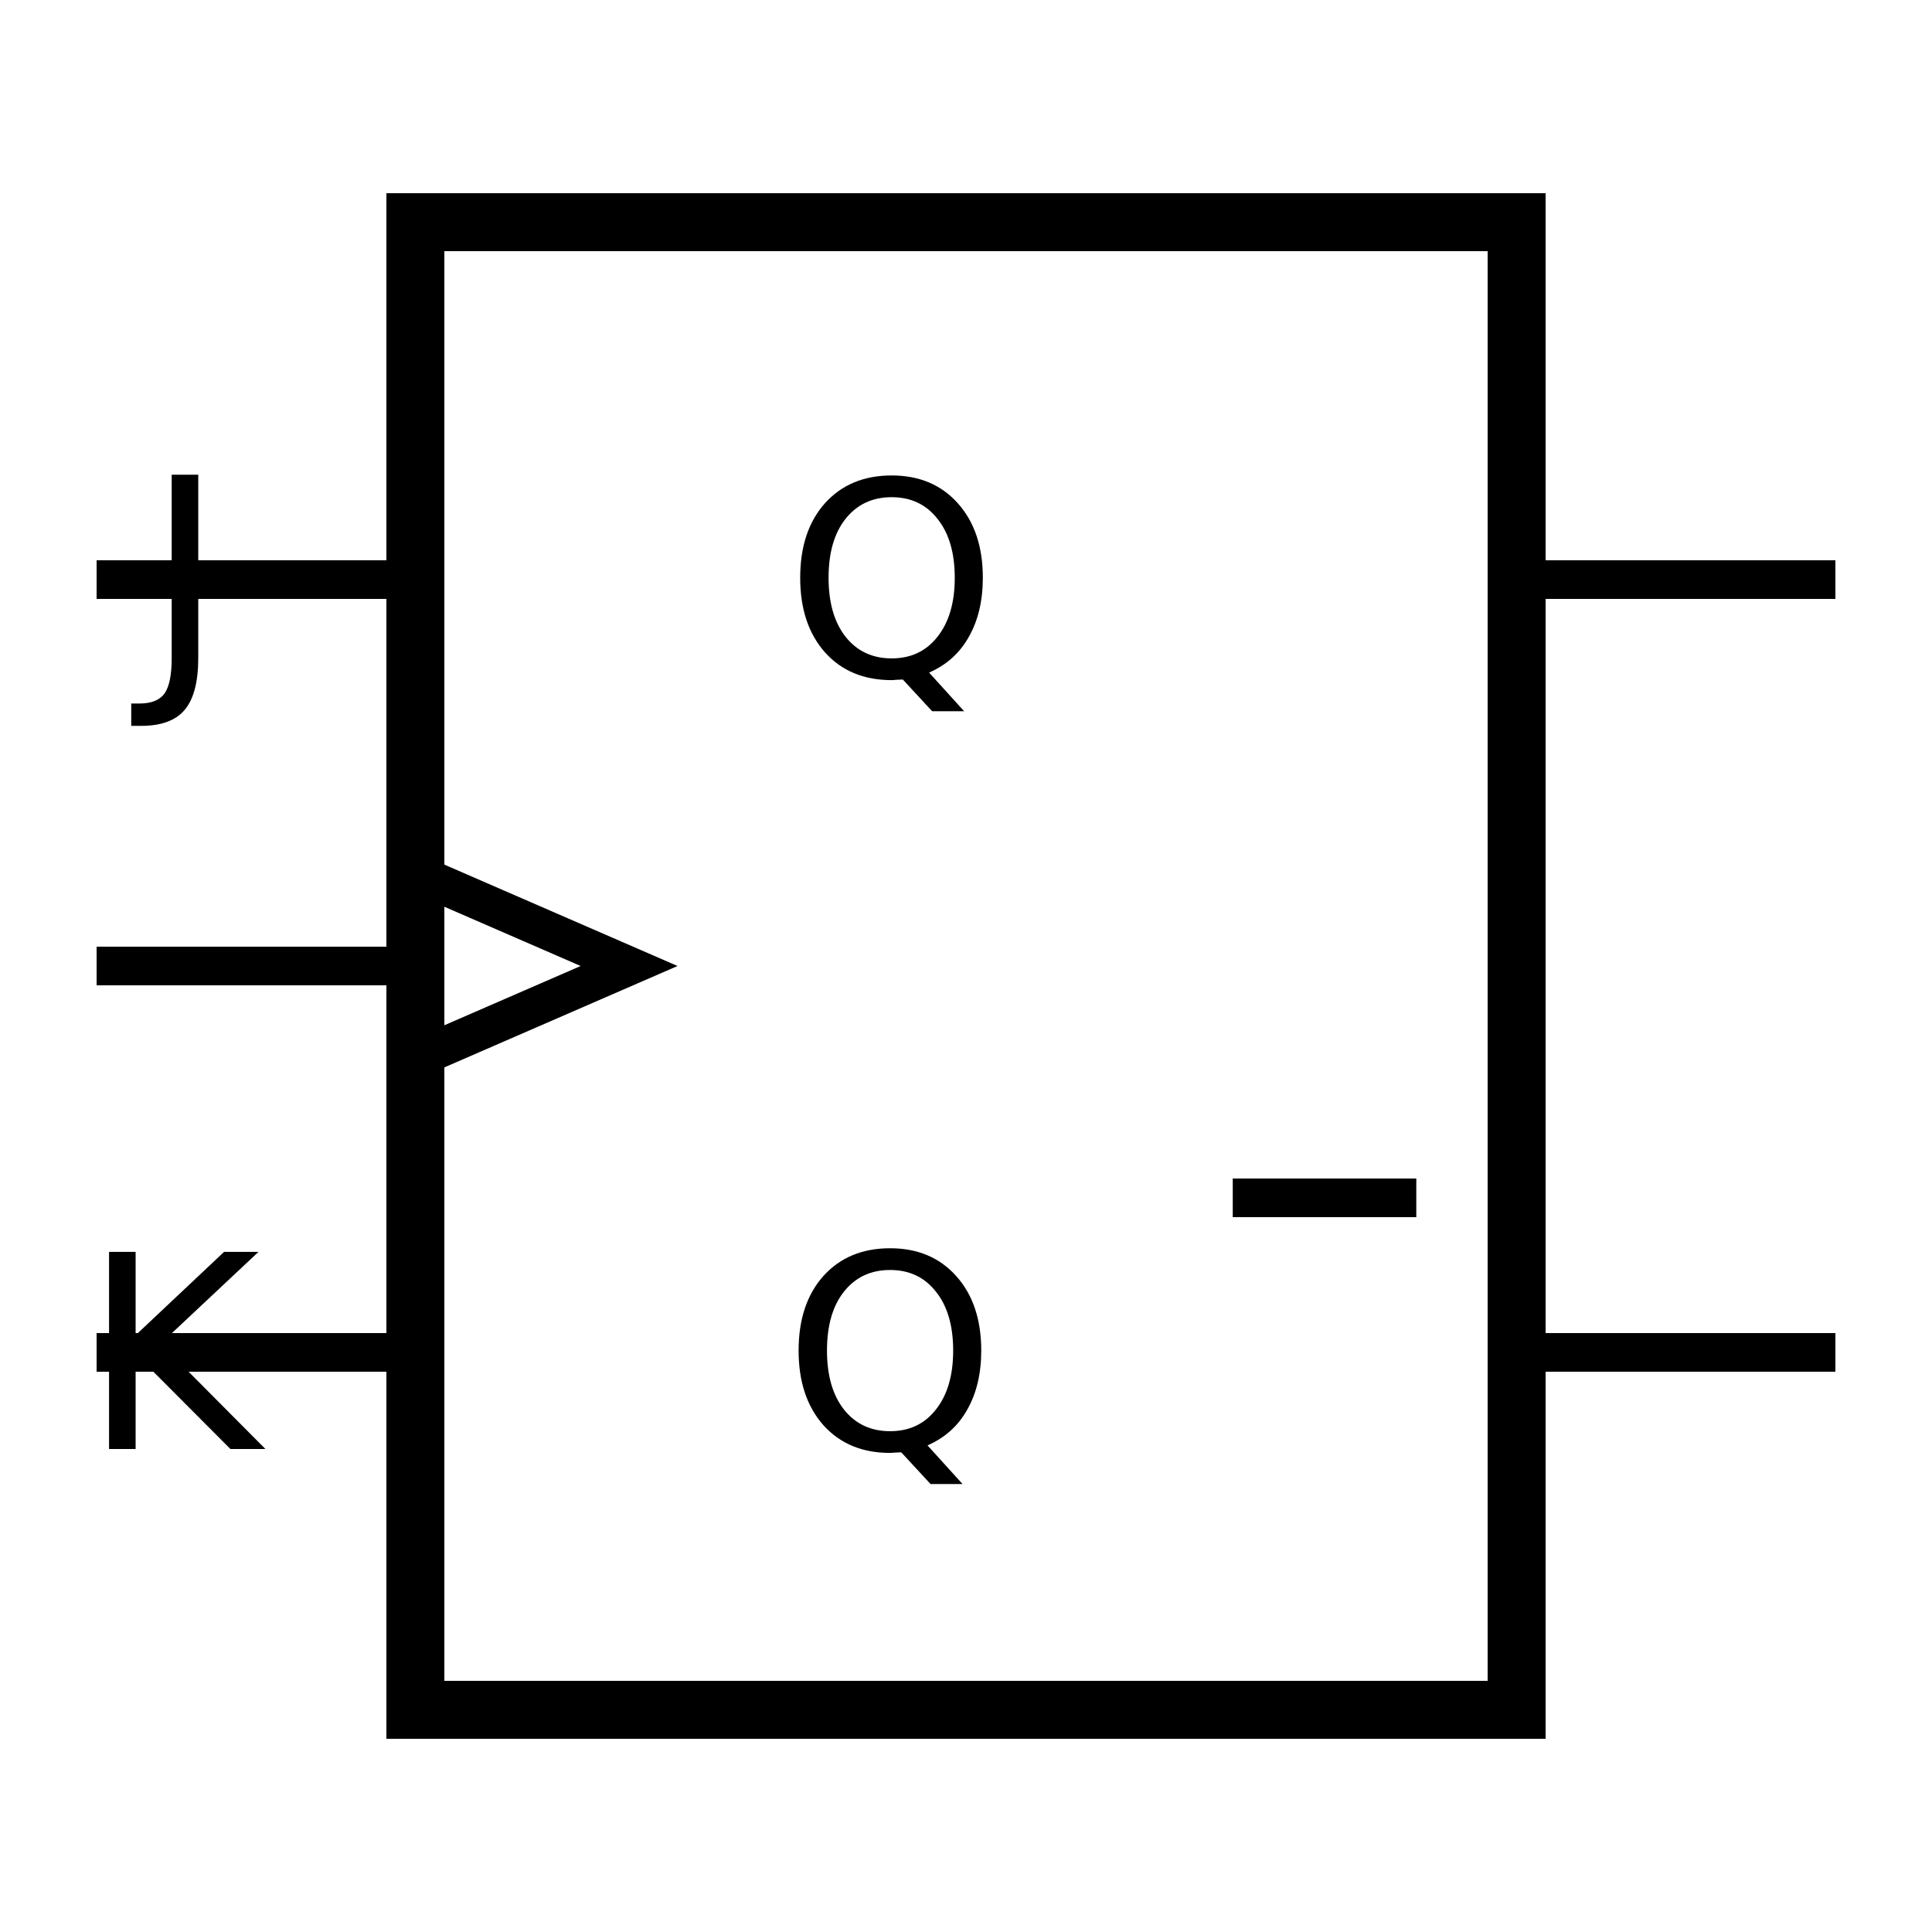
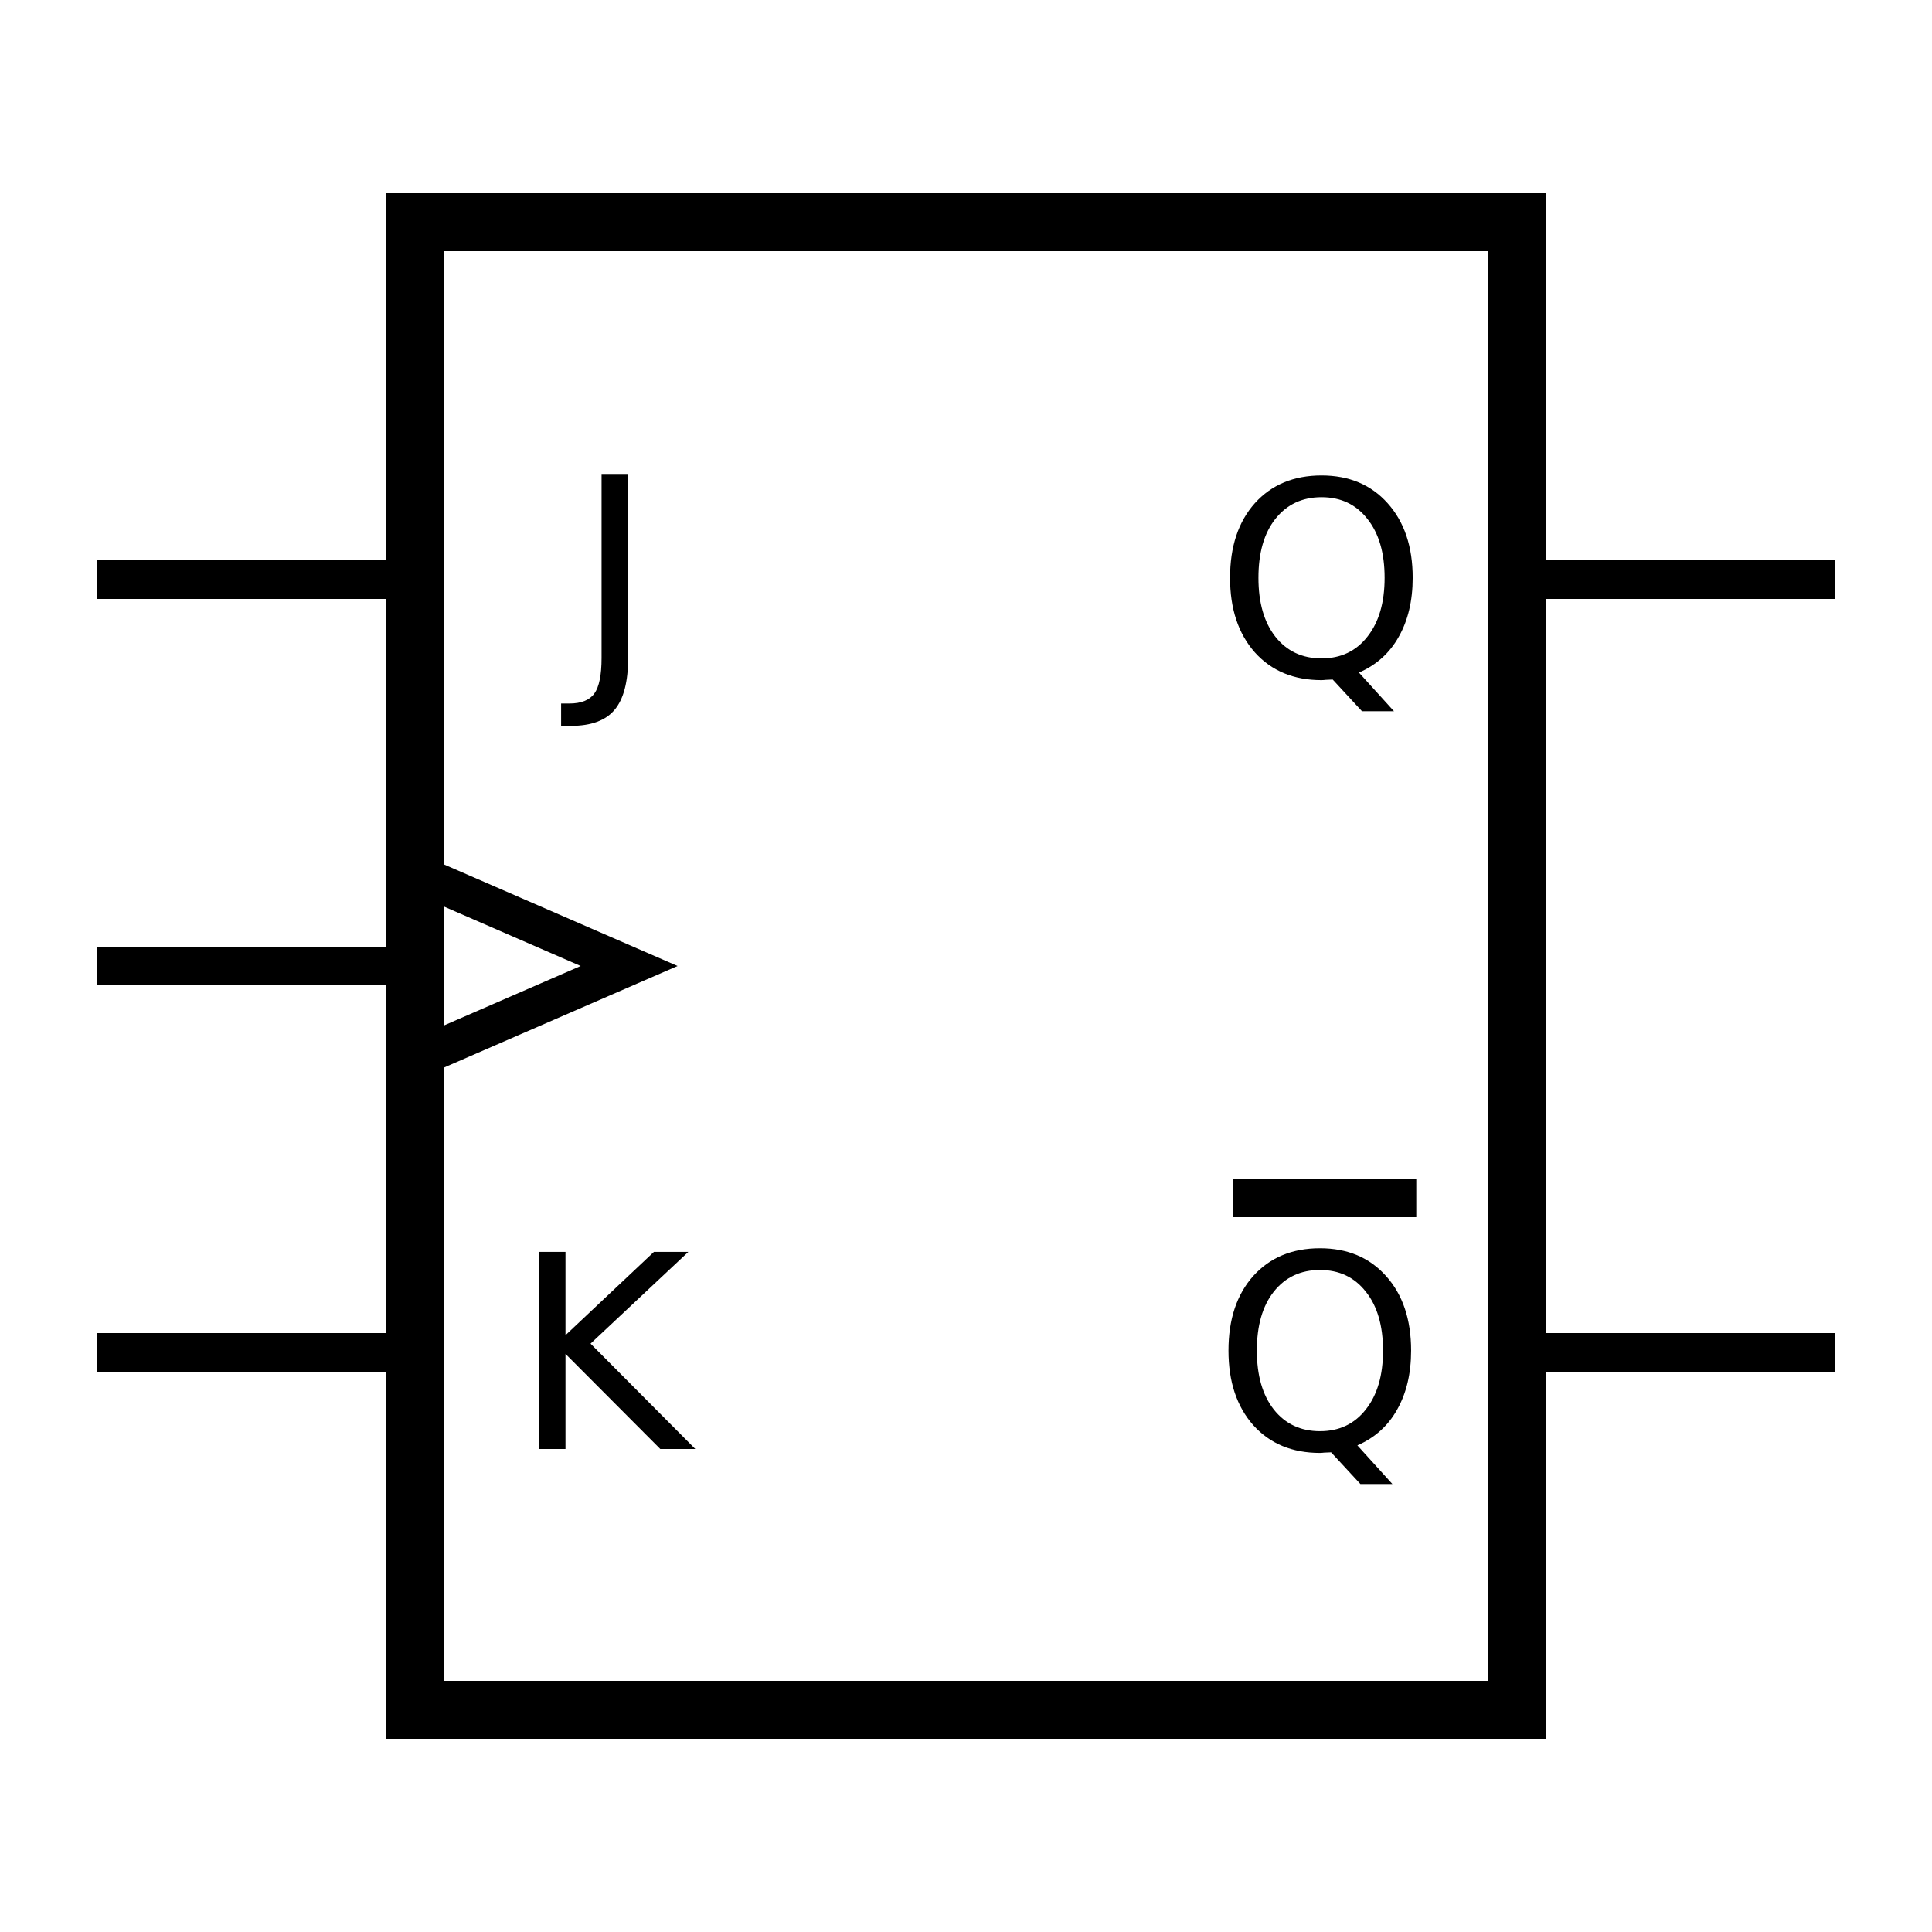
- <svg xmlns="http://www.w3.org/2000/svg" width="100" height="100" id="svg2" version="1.0">
-   <defs id="defs4">
-     </defs>
-   <g id="layer1">
-     <g id="g4867" style="fill:none">
-       <rect y="11.5" x="21.5" height="77" width="57" id="rect1311" style="opacity:1;fill:none;fill-opacity:0.037;stroke:#000000;stroke-width:3;stroke-linecap:square;stroke-miterlimit:4;stroke-dasharray:none;stroke-dashoffset:0;stroke-opacity:1" />
-       <path id="path3085" d="M 21,30 L 5,30" style="fill:none;fill-opacity:0.75;fill-rule:evenodd;stroke:#000000;stroke-width:2;stroke-linecap:butt;stroke-linejoin:miter;stroke-miterlimit:4;stroke-dasharray:none;stroke-opacity:1" />
-       <path id="path3087" d="M 21,70 L 5,70" style="fill:none;fill-opacity:0.75;fill-rule:evenodd;stroke:#000000;stroke-width:2;stroke-linecap:butt;stroke-linejoin:miter;stroke-miterlimit:4;stroke-dasharray:none;stroke-opacity:1" />
-       <path id="path3089" d="M 79,70 L 95,70" style="fill:none;fill-opacity:0.75;fill-rule:evenodd;stroke:#000000;stroke-width:2;stroke-linecap:butt;stroke-linejoin:miter;stroke-miterlimit:4;stroke-dasharray:none;stroke-opacity:1" />
-       <path id="path3091" d="M 79,30 L 95,30" style="fill:none;fill-opacity:0.75;fill-rule:evenodd;stroke:#000000;stroke-width:2;stroke-linecap:butt;stroke-linejoin:miter;stroke-miterlimit:4;stroke-dasharray:none;stroke-opacity:1" />
-       <path id="path4659" d="M 21,50 L 5,50" style="fill:none;fill-opacity:0.75;fill-rule:evenodd;stroke:#000000;stroke-width:2;stroke-linecap:butt;stroke-linejoin:miter;stroke-miterlimit:4;stroke-dasharray:none;stroke-opacity:1" />
-     </g>
-     <path style="fill:none;fill-opacity:0.75;fill-rule:evenodd;stroke:#000000;stroke-width:2;stroke-linecap:butt;stroke-linejoin:miter;stroke-opacity:1" d="M 63.807,62 L 73.307,62" id="path3081" />
-     <text xml:space="preserve" style="font-size:14px;font-style:normal;font-variant:normal;font-weight:normal;font-stretch:normal;text-align:end;line-height:100%;writing-mode:lr-tb;text-anchor:end;fill:#000000;fill-opacity:1;stroke:none;stroke-width:1px;stroke-linecap:butt;stroke-linejoin:miter;stroke-opacity:1;font-family:DejaVu Sans;-inkscape-font-specification:DejaVu Sans" x="33.891" y="34.773" id="text3850">
-       <tspan id="tspan3852" x="33.891" y="34.773">J</tspan>
-     </text>
-     <text xml:space="preserve" style="font-size:14px;font-style:normal;font-variant:normal;font-weight:normal;font-stretch:normal;text-align:end;line-height:100%;writing-mode:lr-tb;text-anchor:end;fill:#000000;fill-opacity:1;stroke:none;stroke-width:1px;stroke-linecap:butt;stroke-linejoin:miter;stroke-opacity:1;font-family:DejaVu Sans;-inkscape-font-specification:DejaVu Sans" x="73.908" y="35" id="text3858">
-       <tspan id="tspan3860" x="73.908" y="35">Q</tspan>
-     </text>
-     <text xml:space="preserve" style="font-size:14px;font-style:normal;font-variant:normal;font-weight:normal;font-stretch:normal;text-align:end;line-height:100%;writing-mode:lr-tb;text-anchor:end;fill:#000000;fill-opacity:1;stroke:none;stroke-width:1px;stroke-linecap:butt;stroke-linejoin:miter;stroke-opacity:1;font-family:DejaVu Sans;-inkscape-font-specification:DejaVu Sans" x="73.826" y="75" id="text3863">
-       <tspan id="tspan3865" x="73.826" y="75">Q</tspan>
-     </text>
-     <path style="opacity:1;fill:none;fill-opacity:1;stroke:#000000;stroke-width:2;stroke-linecap:butt;stroke-linejoin:miter;stroke-miterlimit:4;stroke-dasharray:none;stroke-opacity:1" d="M 21.062,45 L 32.562,50 L 21.062,55" id="path3888" />
-     <text id="text4661" y="75" x="35.702" style="font-size:14px;font-style:normal;font-variant:normal;font-weight:normal;font-stretch:normal;text-align:end;line-height:100%;writing-mode:lr-tb;text-anchor:end;fill:#000000;fill-opacity:1;stroke:none;stroke-width:1px;stroke-linecap:butt;stroke-linejoin:miter;stroke-opacity:1;font-family:DejaVu Sans;-inkscape-font-specification:DejaVu Sans" xml:space="preserve">
-       <tspan y="75" x="35.702" id="tspan4663">K</tspan>
-     </text>
+ <svg xmlns="http://www.w3.org/2000/svg" width="100" height="100" version="1.0">
+   <g fill="none" stroke="#000">
+     <path stroke-width="3" stroke-linecap="square" d="M21.5 11.5h57v77h-57z" />
+     <path d="M21 30H5M21 70H5M79 70h16M79 30h16M21 50H5" stroke-width="2" />
  </g>
+   <path d="M63.807 62h9.5" fill="none" stroke="#000" stroke-width="2" />
+   <text style="text-align:end;line-height:100%;-inkscape-font-specification:DejaVu Sans" x="33.891" y="34.773" font-size="14" font-weight="400" text-anchor="end" font-family="DejaVu Sans">
+     <tspan x="33.891" y="34.773">J</tspan>
+   </text>
+   <text style="text-align:end;line-height:100%;-inkscape-font-specification:DejaVu Sans" x="73.908" y="35" font-size="14" font-weight="400" text-anchor="end" font-family="DejaVu Sans">
+     <tspan x="73.908" y="35">Q</tspan>
+   </text>
+   <text style="text-align:end;line-height:100%;-inkscape-font-specification:DejaVu Sans" x="73.826" y="75" font-size="14" font-weight="400" text-anchor="end" font-family="DejaVu Sans">
+     <tspan x="73.826" y="75">Q</tspan>
+   </text>
+   <path d="M21.063 45l11.5 5-11.5 5" fill="none" stroke="#000" stroke-width="2" />
+   <text y="75" x="35.702" style="text-align:end;line-height:100%;-inkscape-font-specification:DejaVu Sans" font-size="14" font-weight="400" text-anchor="end" font-family="DejaVu Sans">
+     <tspan y="75" x="35.702">K</tspan>
+   </text>
</svg>
